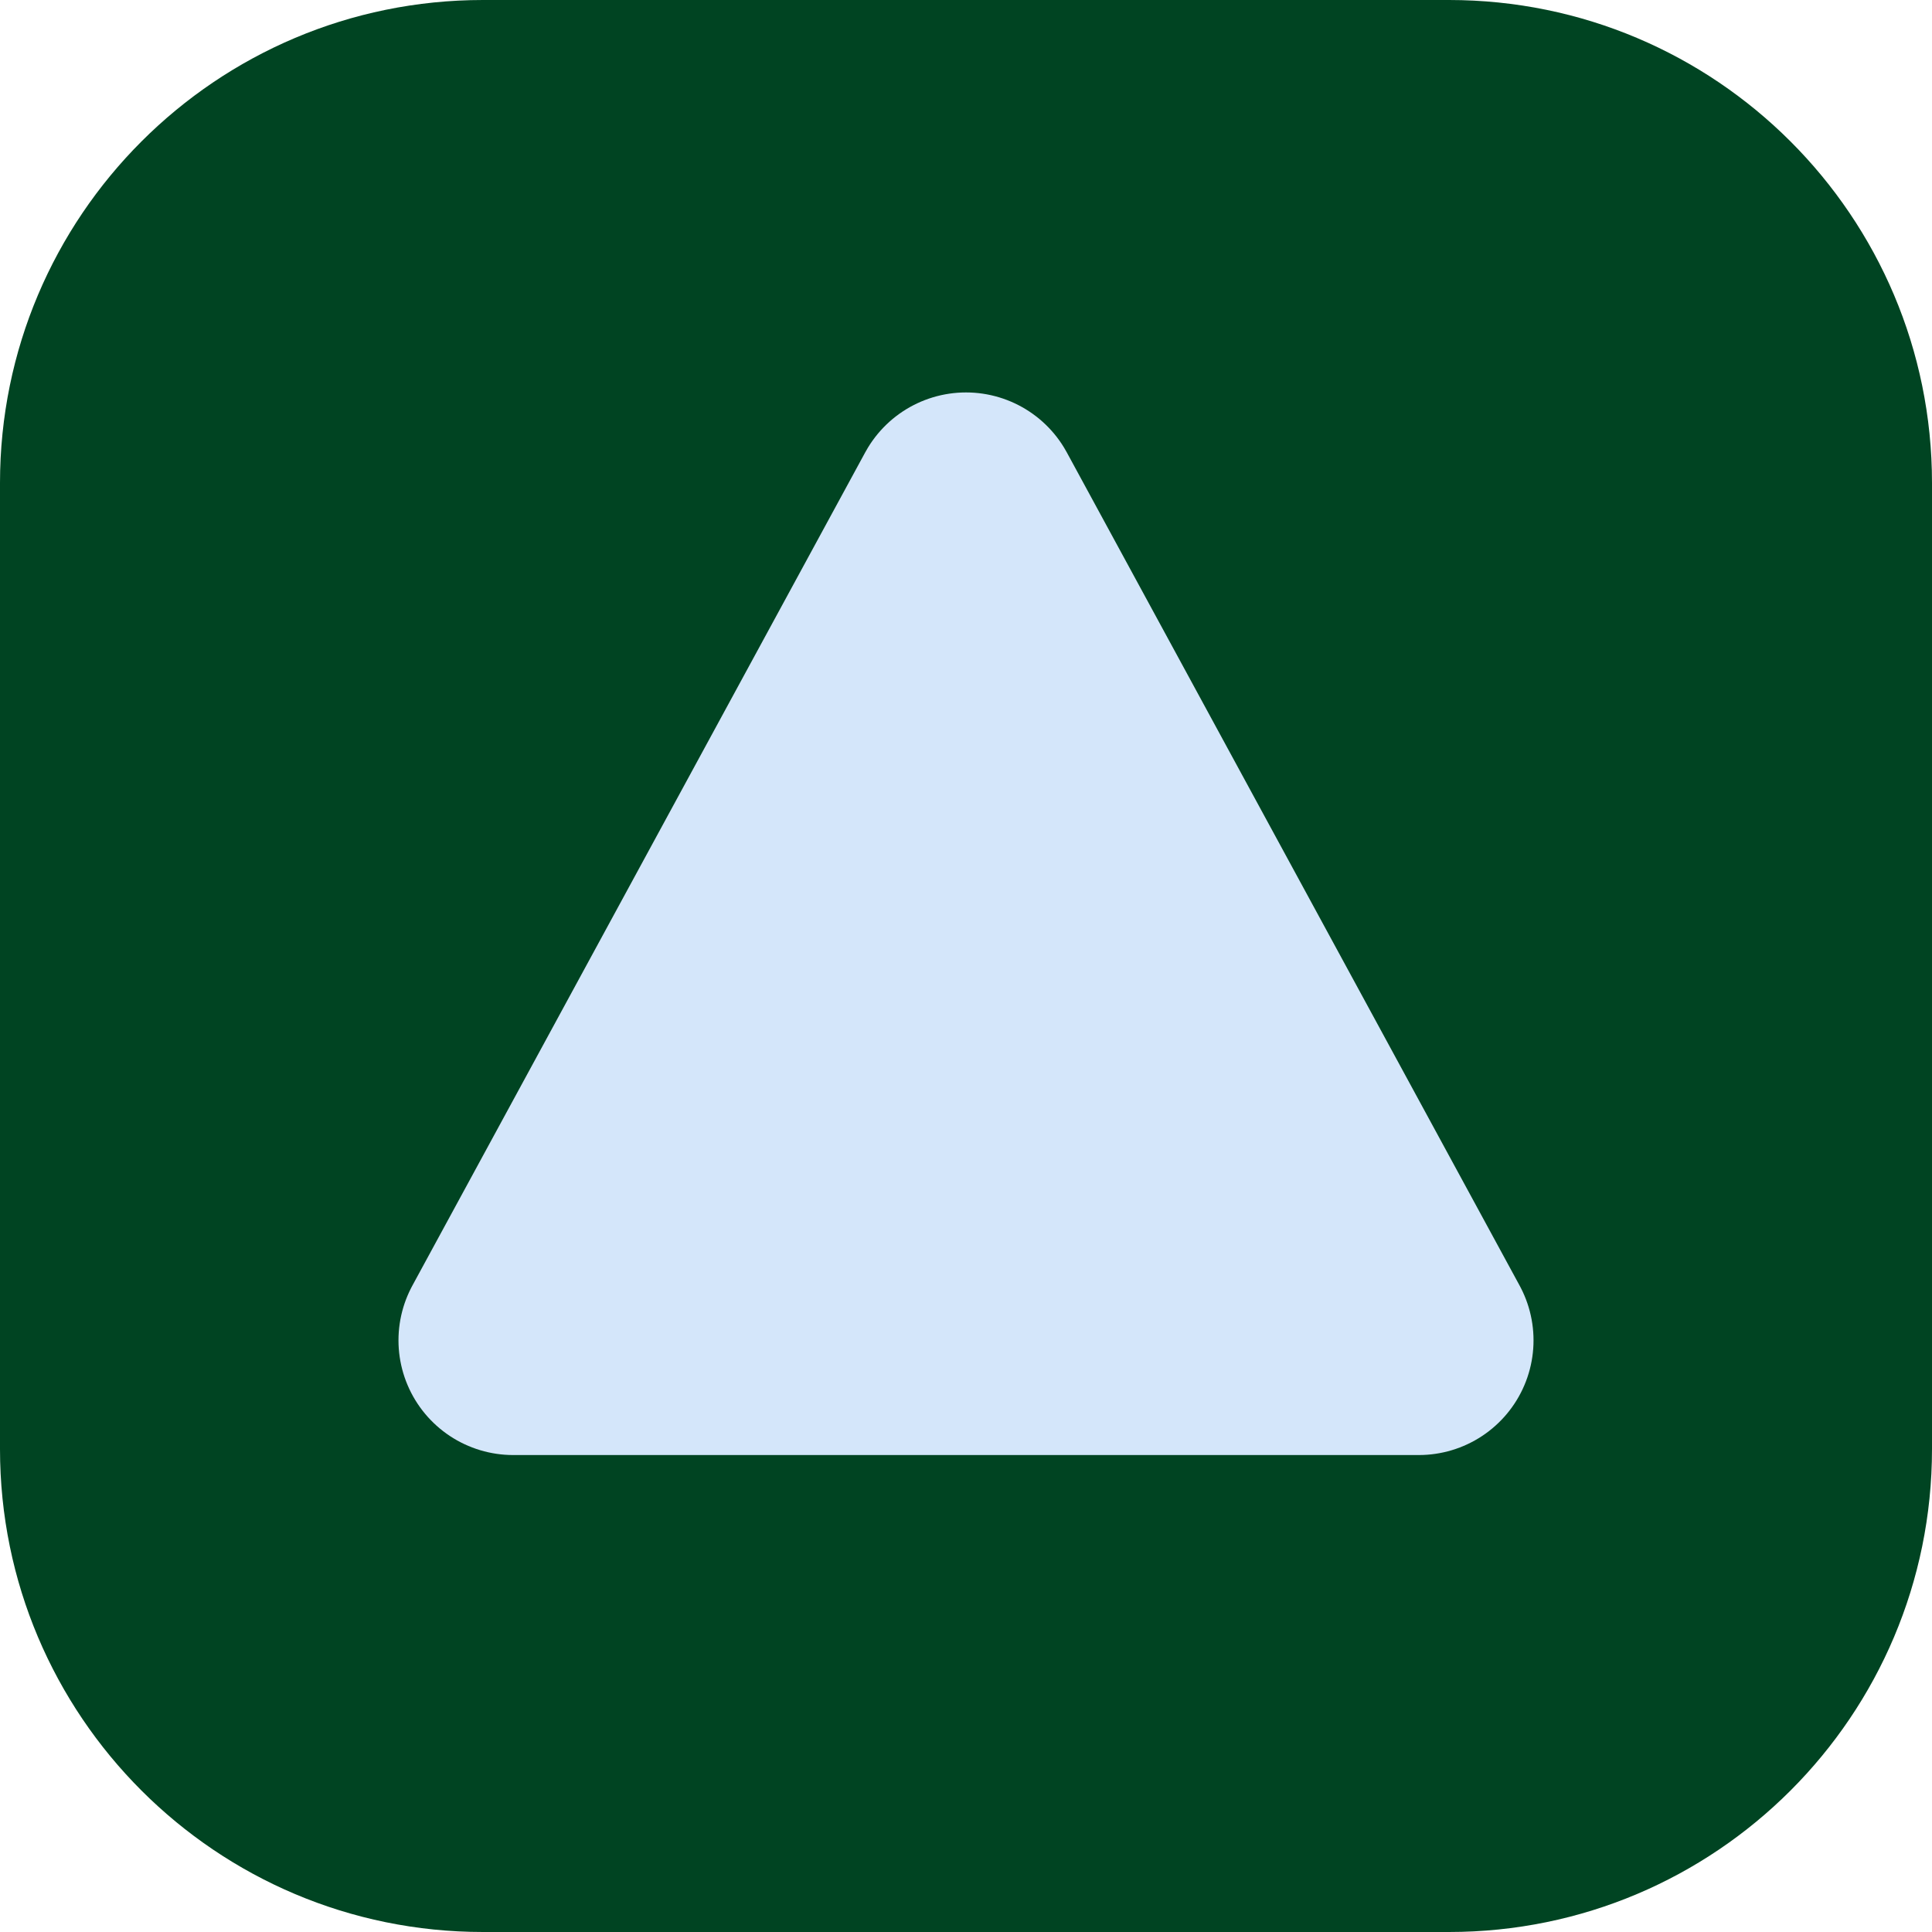
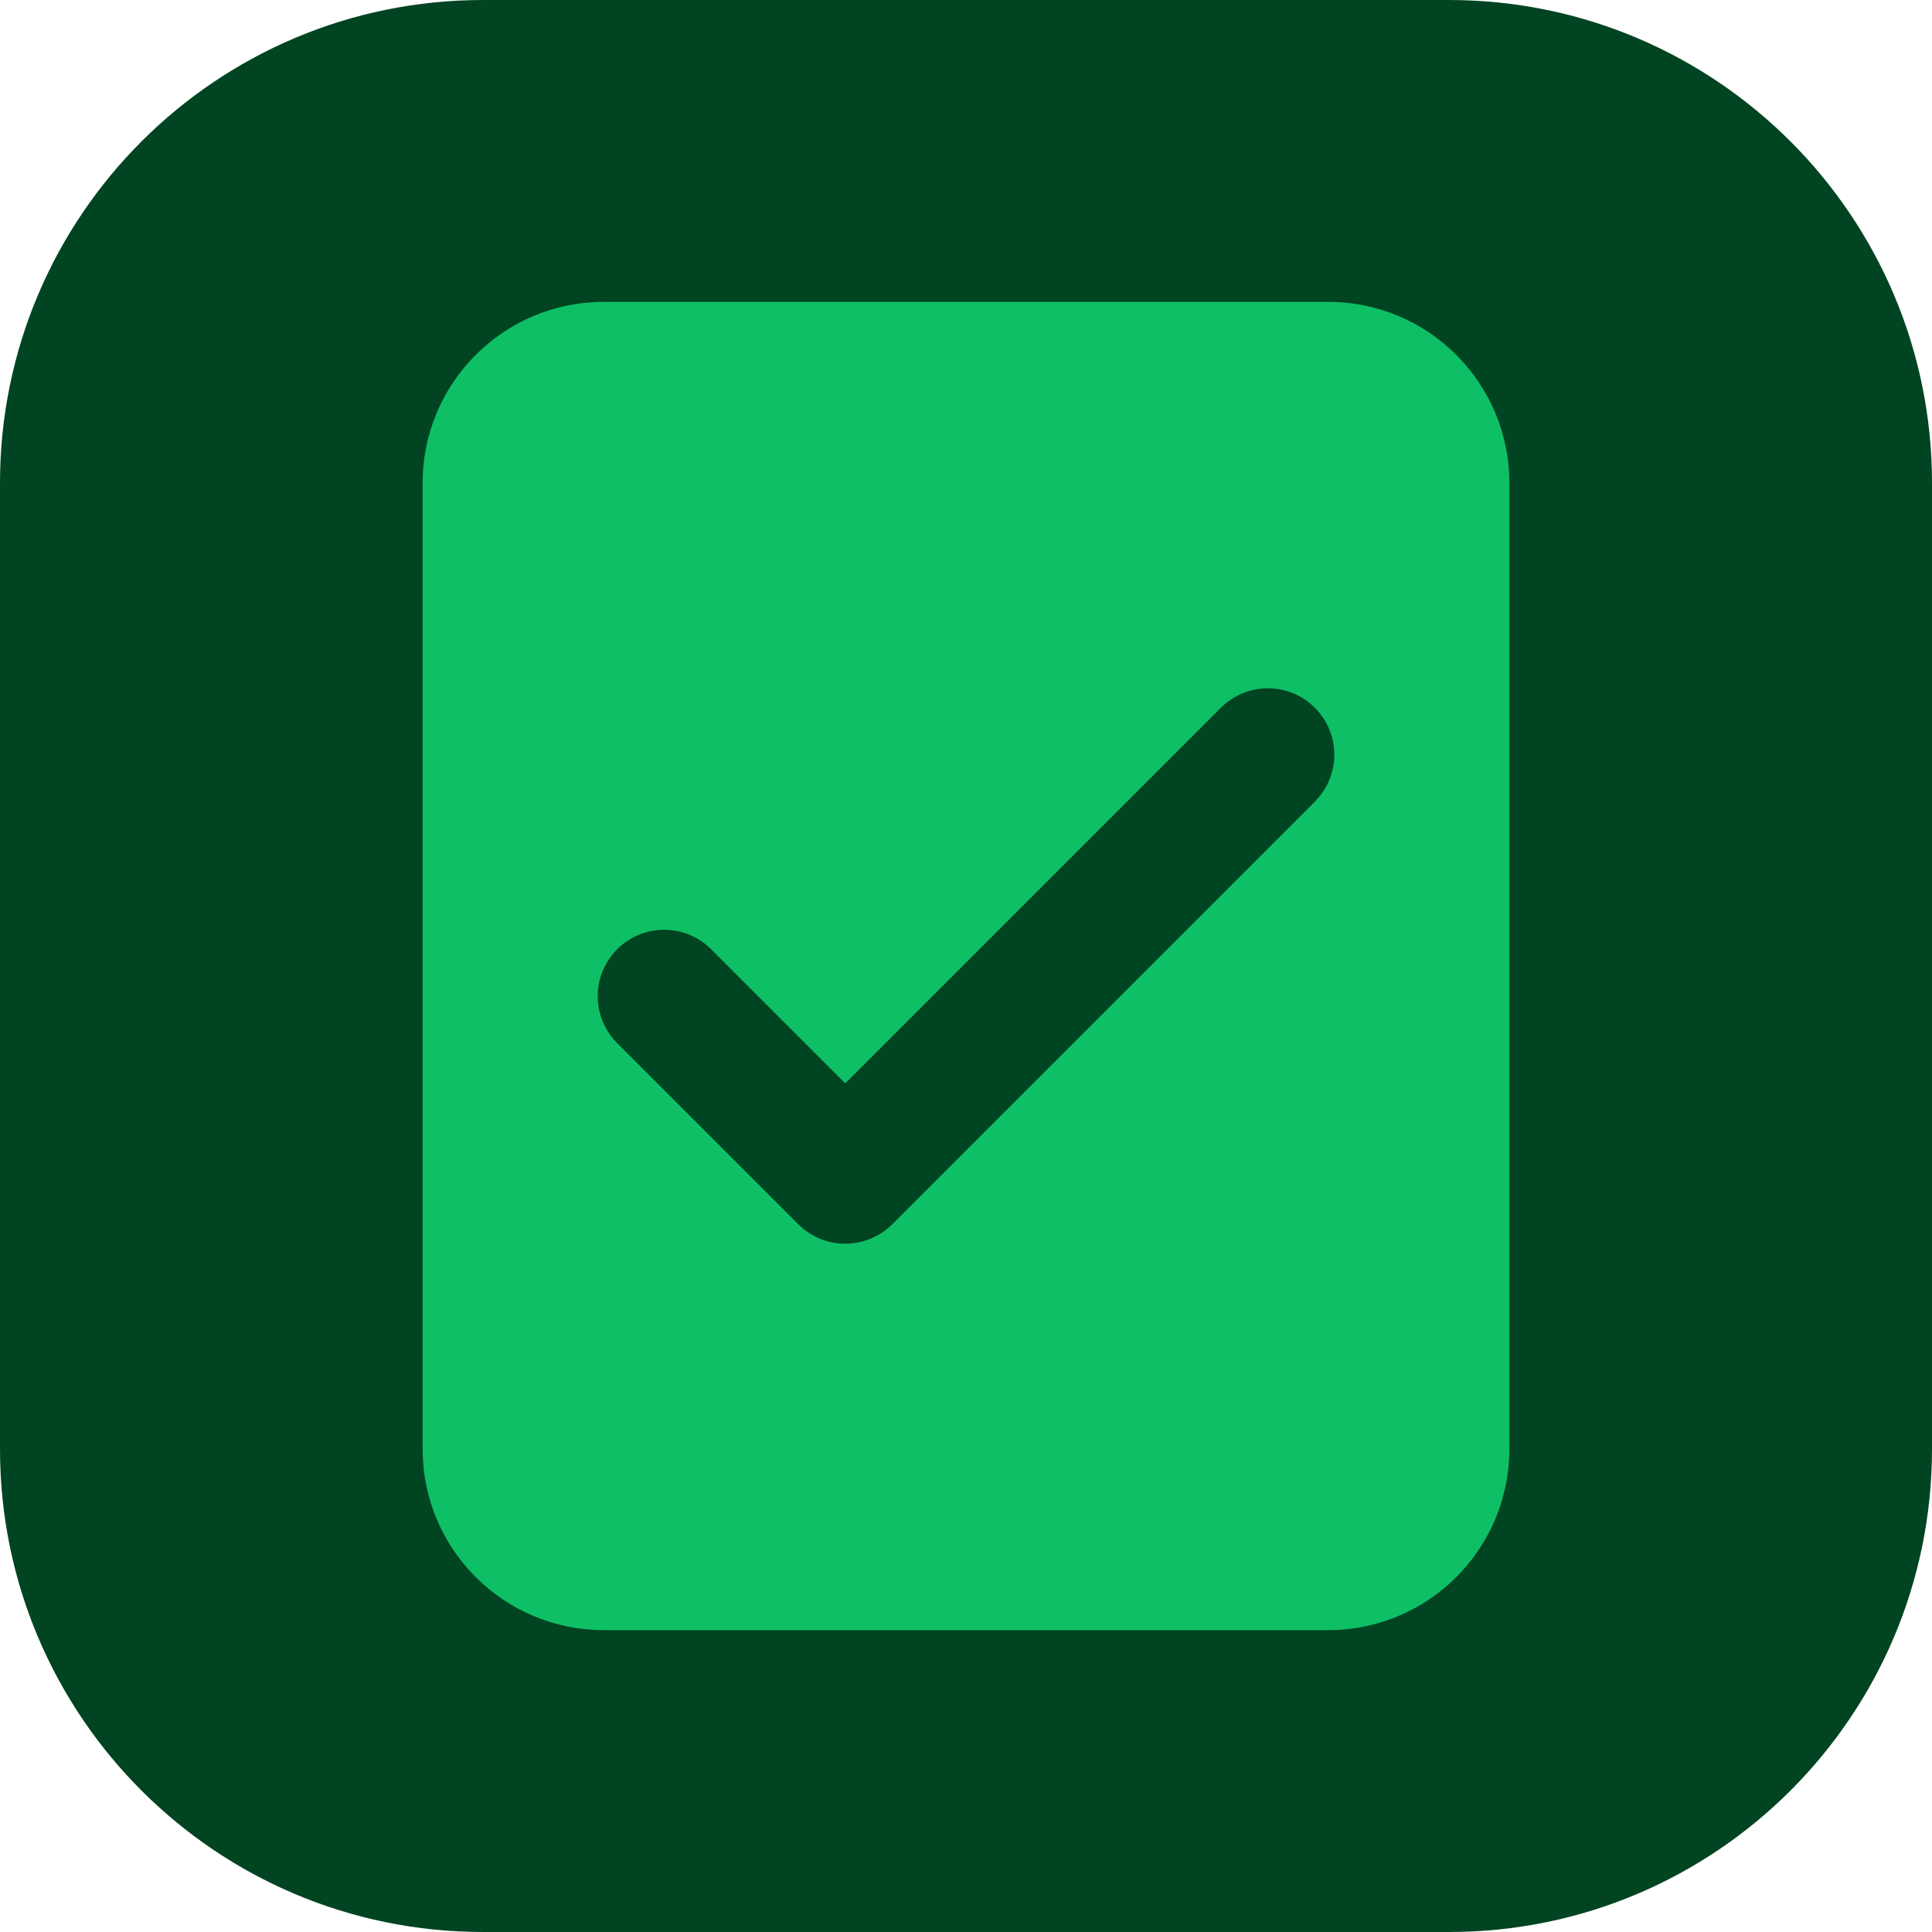
<svg xmlns="http://www.w3.org/2000/svg" viewBox="0 0 32 32">
  <rect width="32" height="32" rx="8" fill="#004422" />
-   <path fill="#D4E6FA" stroke="#D4E6FA" stroke-width="3.8" stroke-linejoin="round" d="M16 8.4 L23.5 22.2 H8.5 Z" />
+   <rect x="7" y="5" width="18" height="22" rx="3" fill="#0ebf65" />
+   <path d="M11 16.5l3 3 7-7" fill="none" stroke="#004422" stroke-width="2.2" stroke-linecap="round" stroke-linejoin="round" />
</svg>
